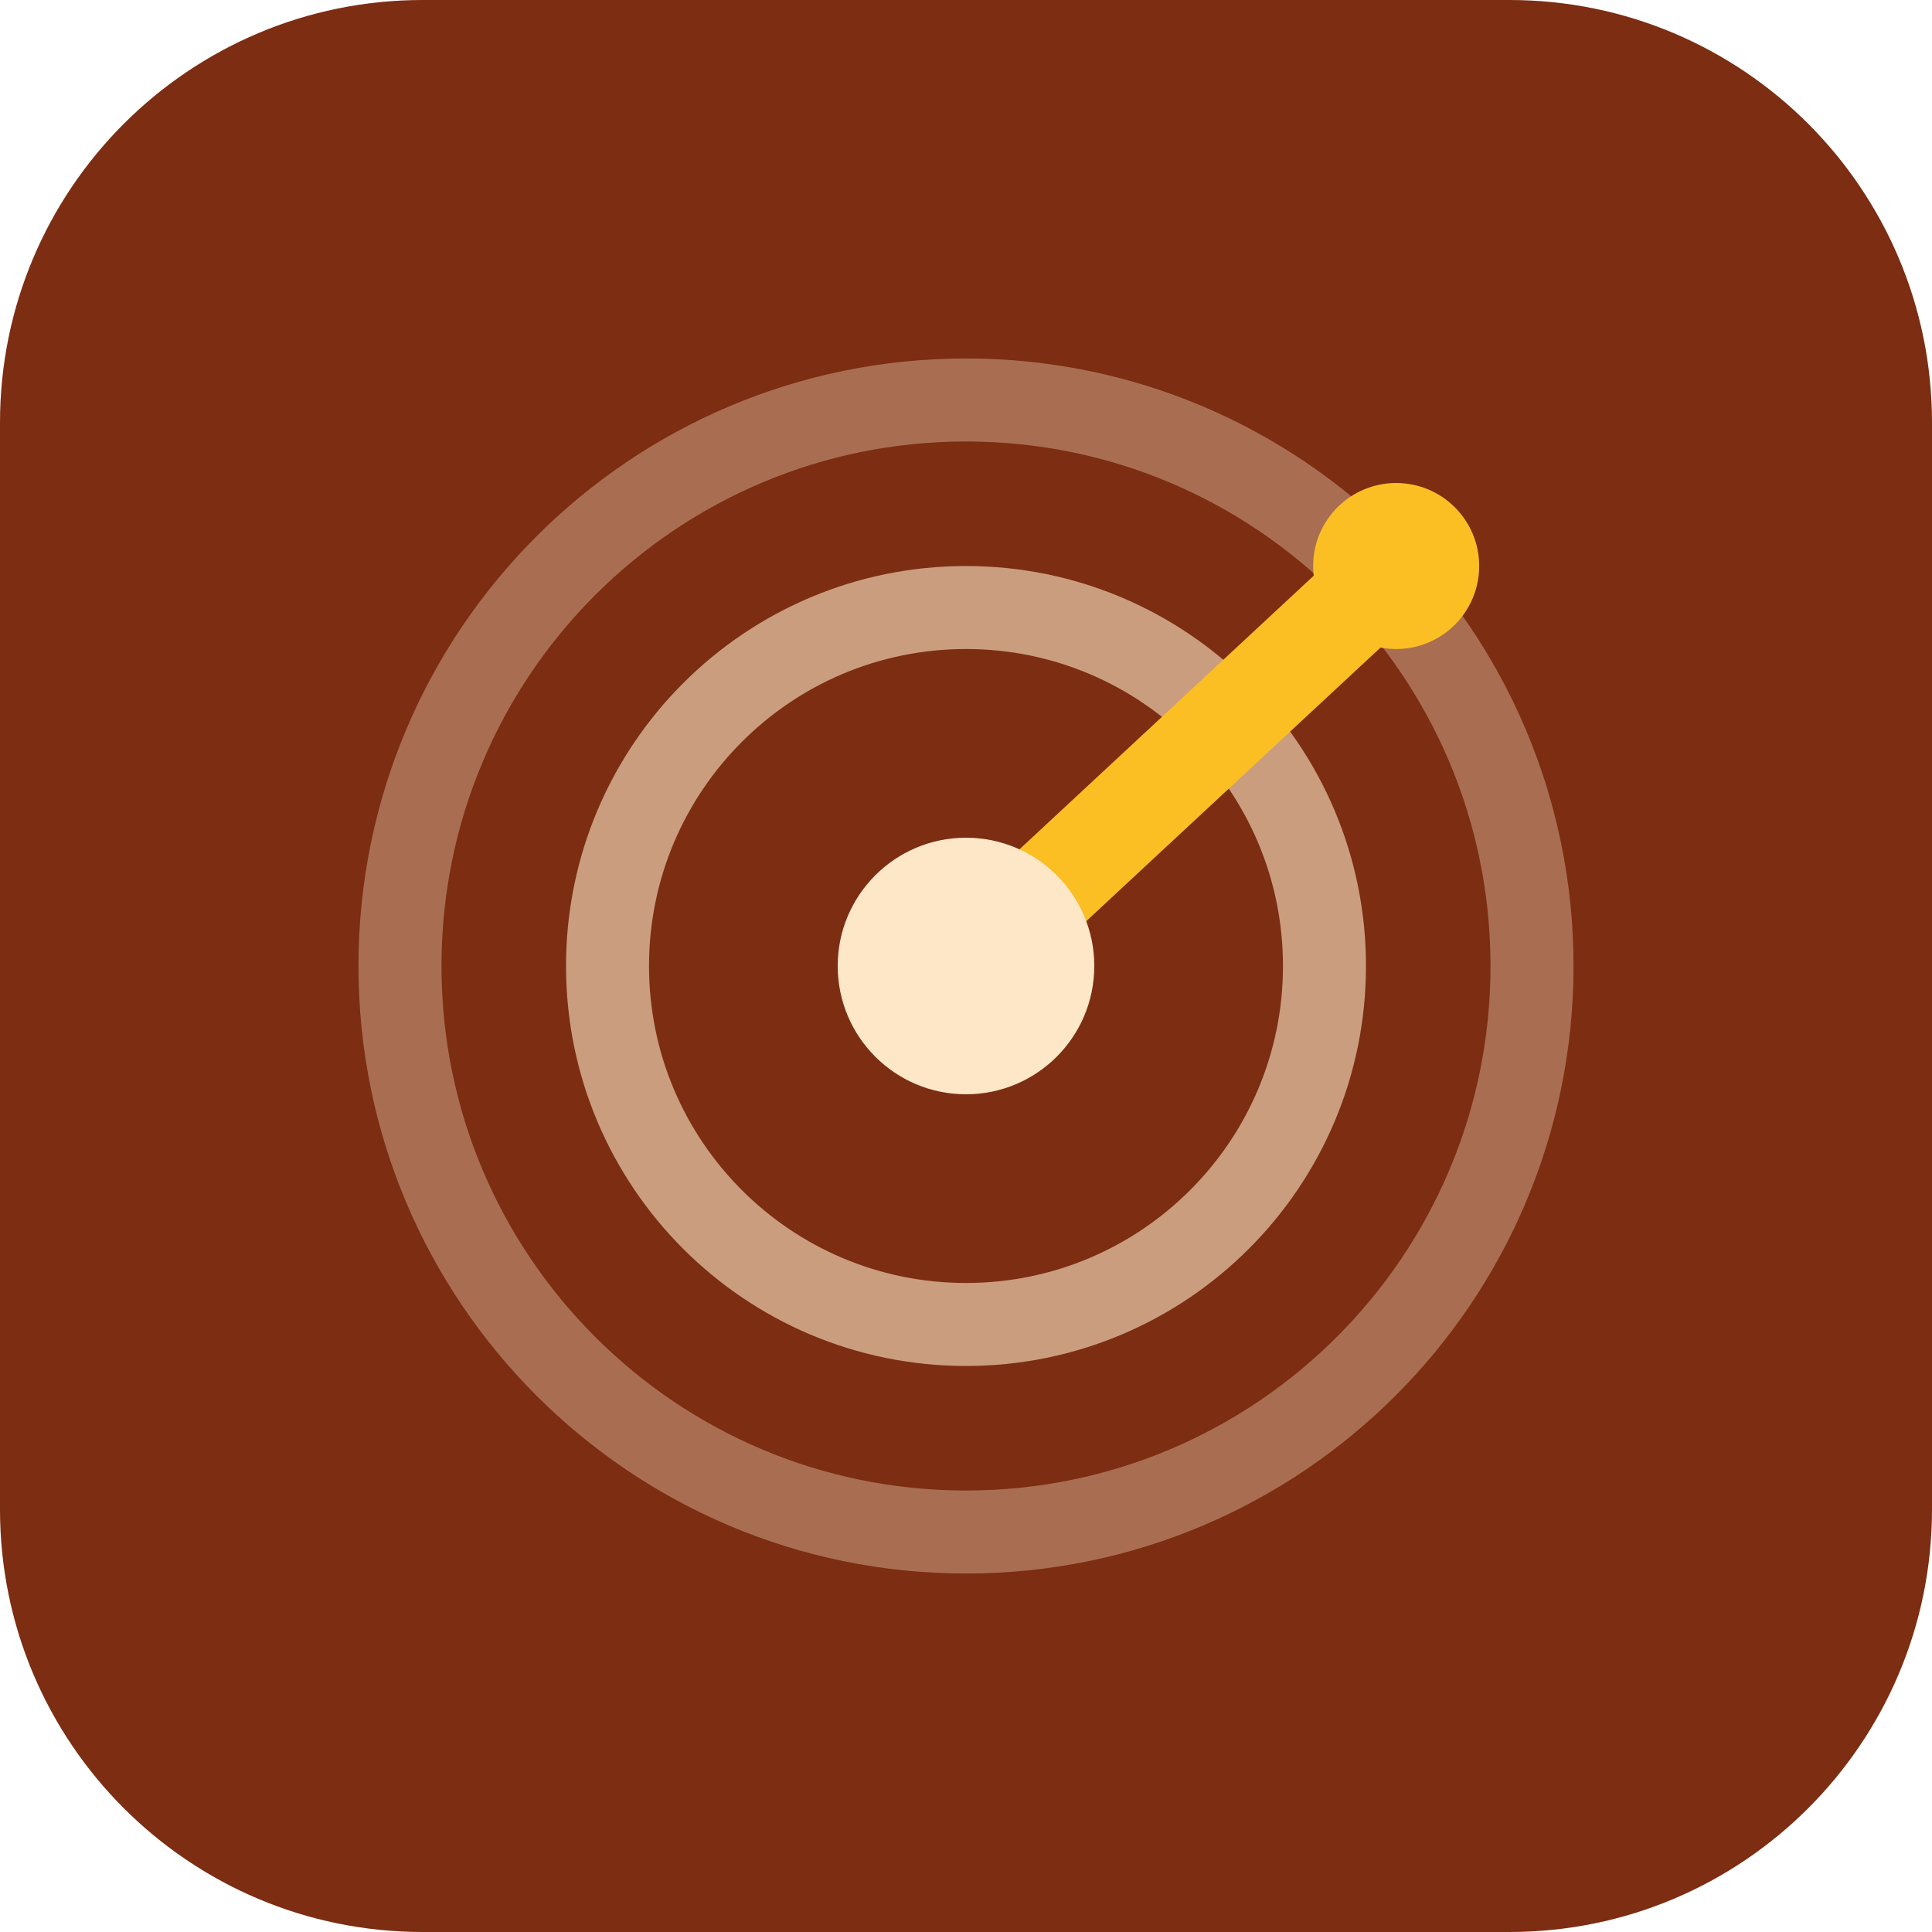
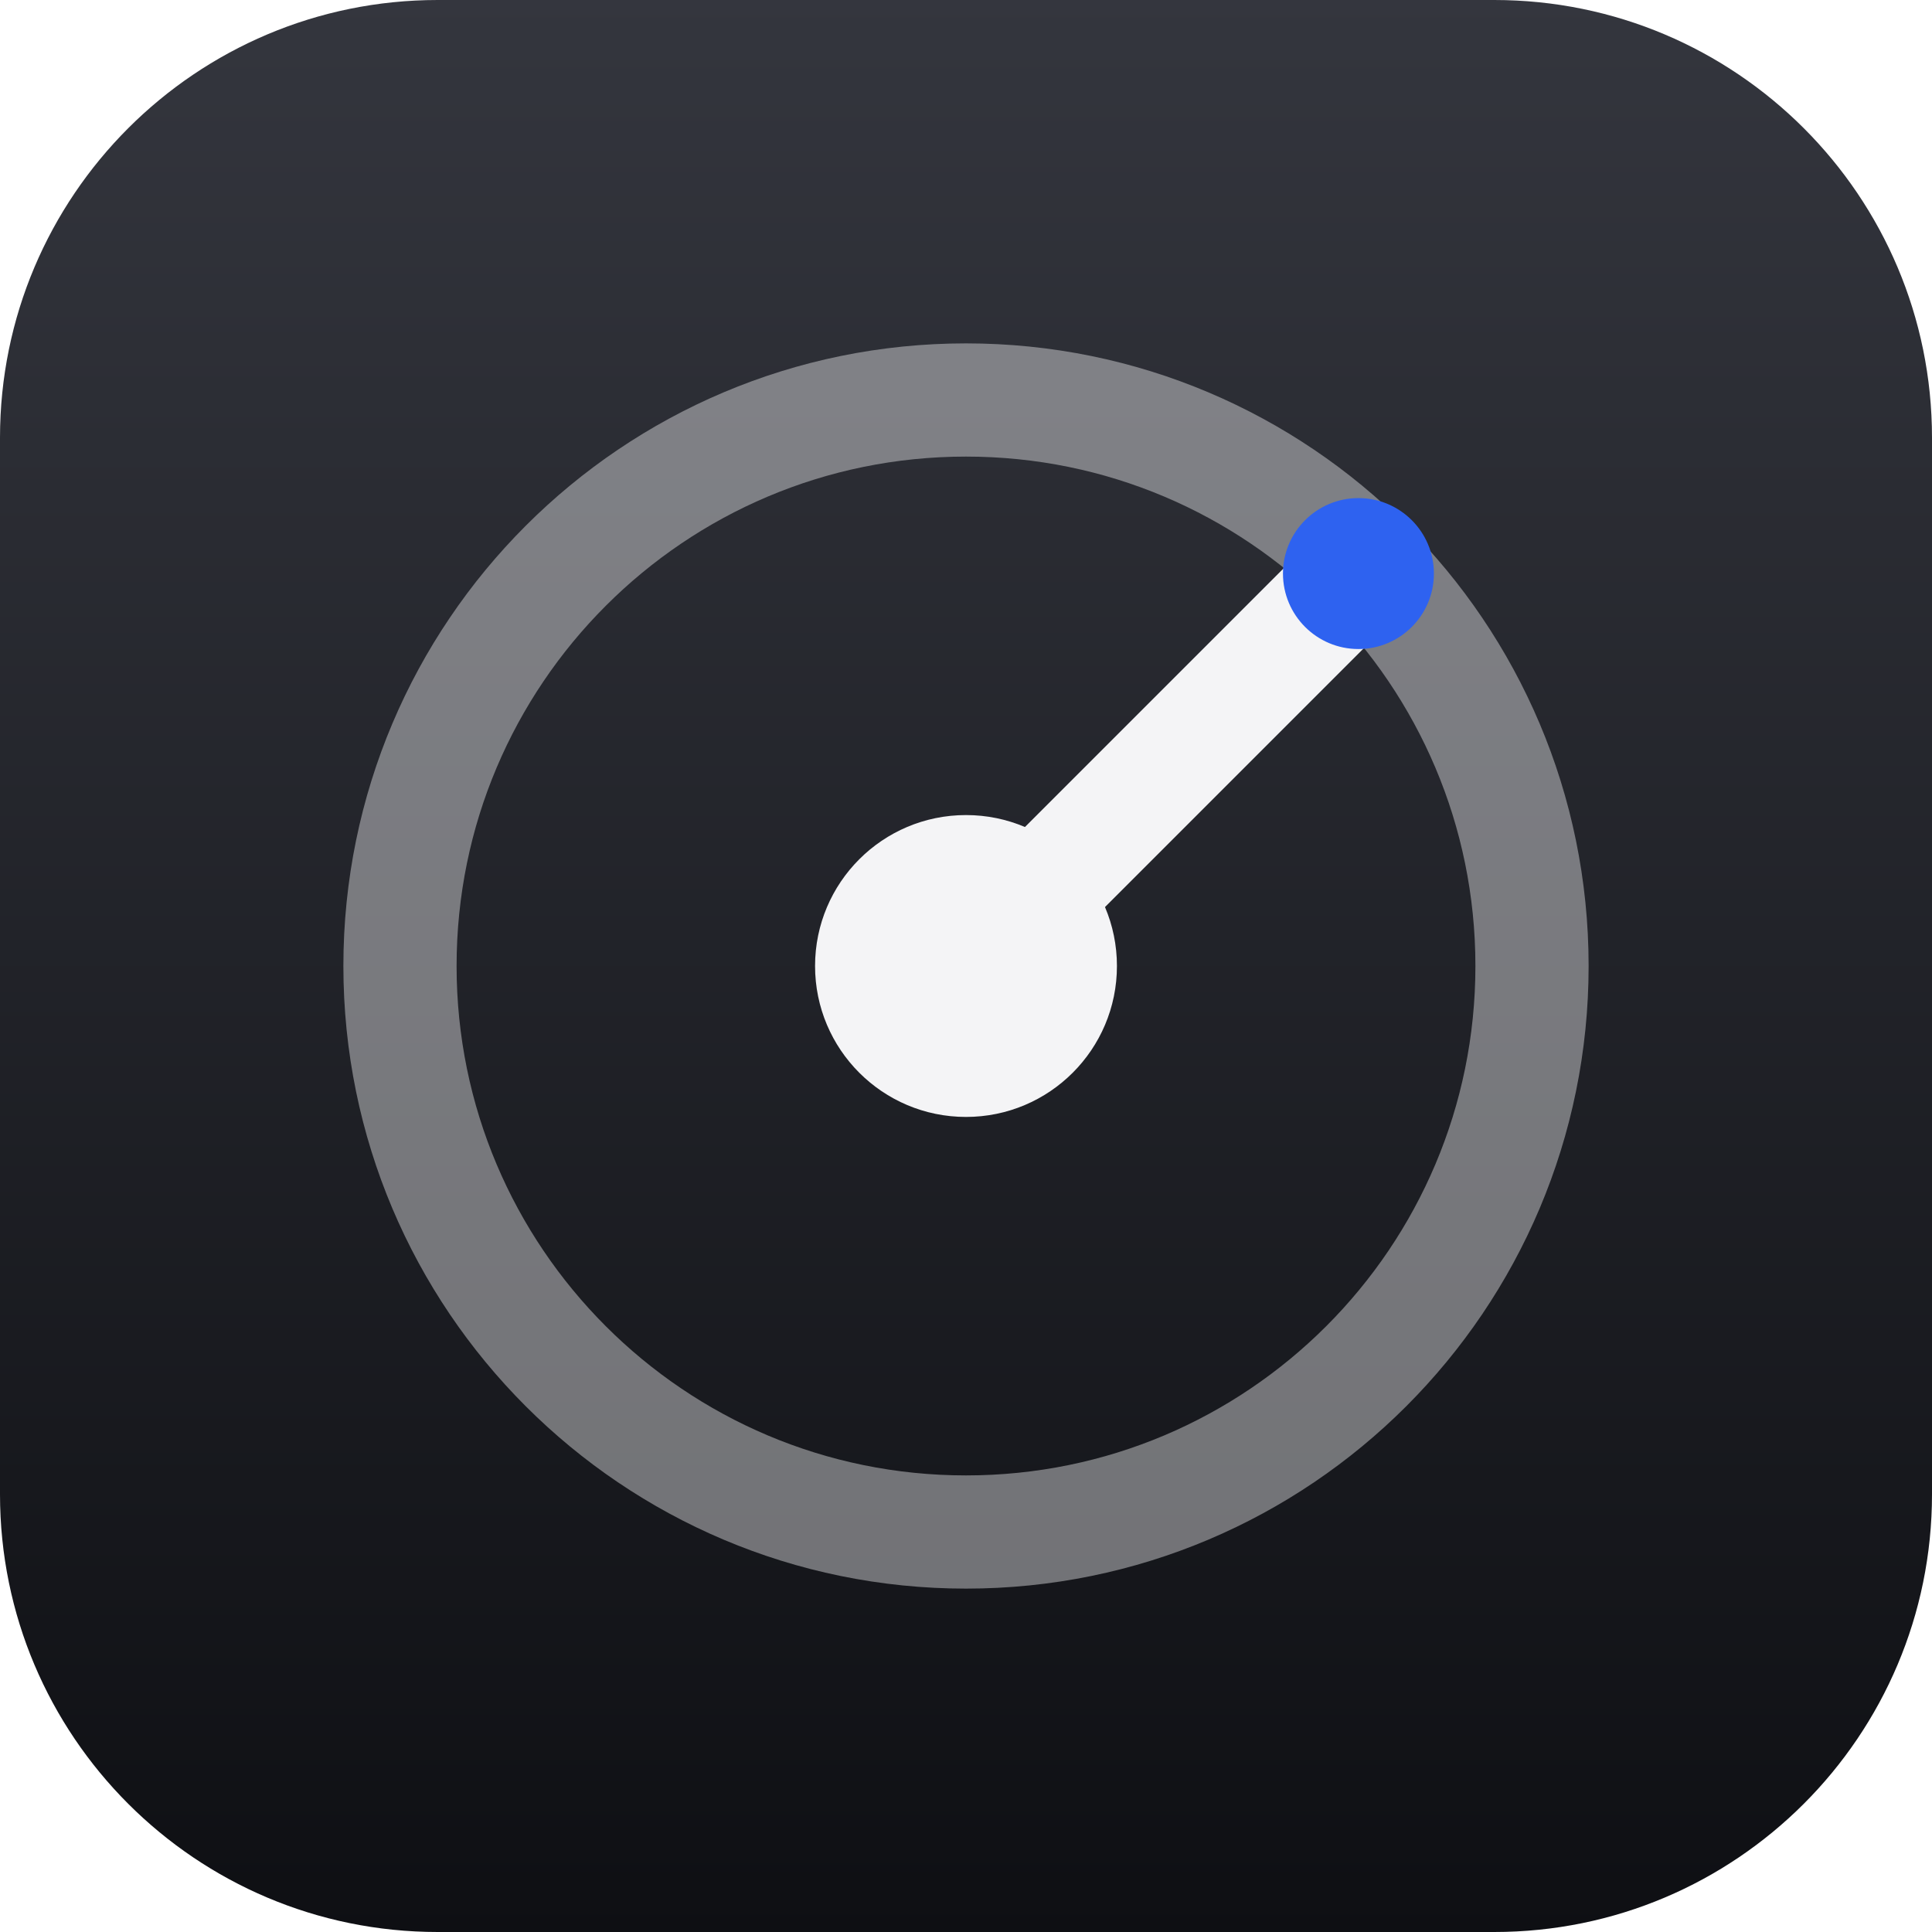
<svg xmlns="http://www.w3.org/2000/svg" viewBox="0 0 512 512">
-   <rect width="512" height="512" rx="112" fill="#7c2d12" />
-   <circle cx="256" cy="256" r="150" fill="none" stroke="#fde7c7" stroke-width="22" opacity=".35" />
-   <circle cx="256" cy="256" r="95" fill="none" stroke="#fde7c7" stroke-width="22" opacity=".6" />
-   <path d="M256 256 L370 150" stroke="#fbbf24" stroke-width="26" stroke-linecap="round" />
-   <circle cx="256" cy="256" r="34" fill="#fde7c7" />
-   <circle cx="370" cy="150" r="22" fill="#fbbf24" />
+   <defs>
+     <linearGradient id="g" x1="0" y1="0" x2="0" y2="1">
+       <stop offset="0" stop-color="#34363E" />
+       <stop offset="1" stop-color="#0E0F13" />
+     </linearGradient>
+   </defs>
+   <rect width="512" height="512" rx="116" fill="url(#g)" />
+   <circle cx="256" cy="256" r="150" fill="none" stroke="#F4F4F6" stroke-width="30" opacity=".42" />
+   <path d="M256 256 L360 152" stroke="#F4F4F6" stroke-width="30" stroke-linecap="round" />
+   <circle cx="256" cy="256" r="40" fill="#F4F4F6" />
+   <circle cx="360" cy="152" r="20" fill="#2E62F0" />
</svg>
